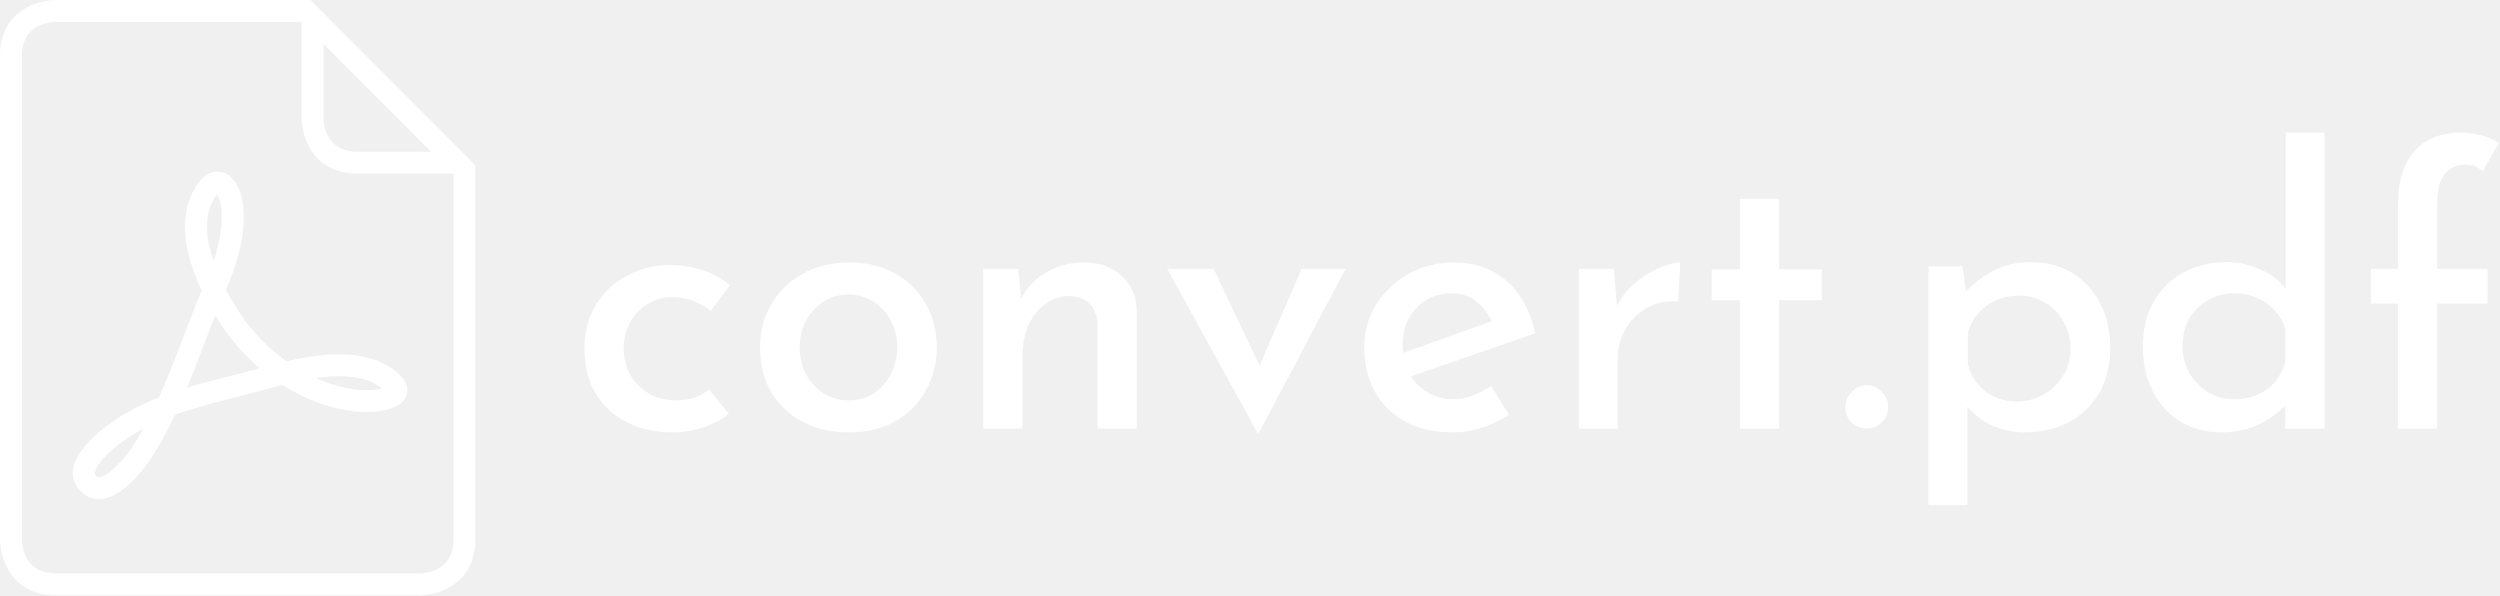
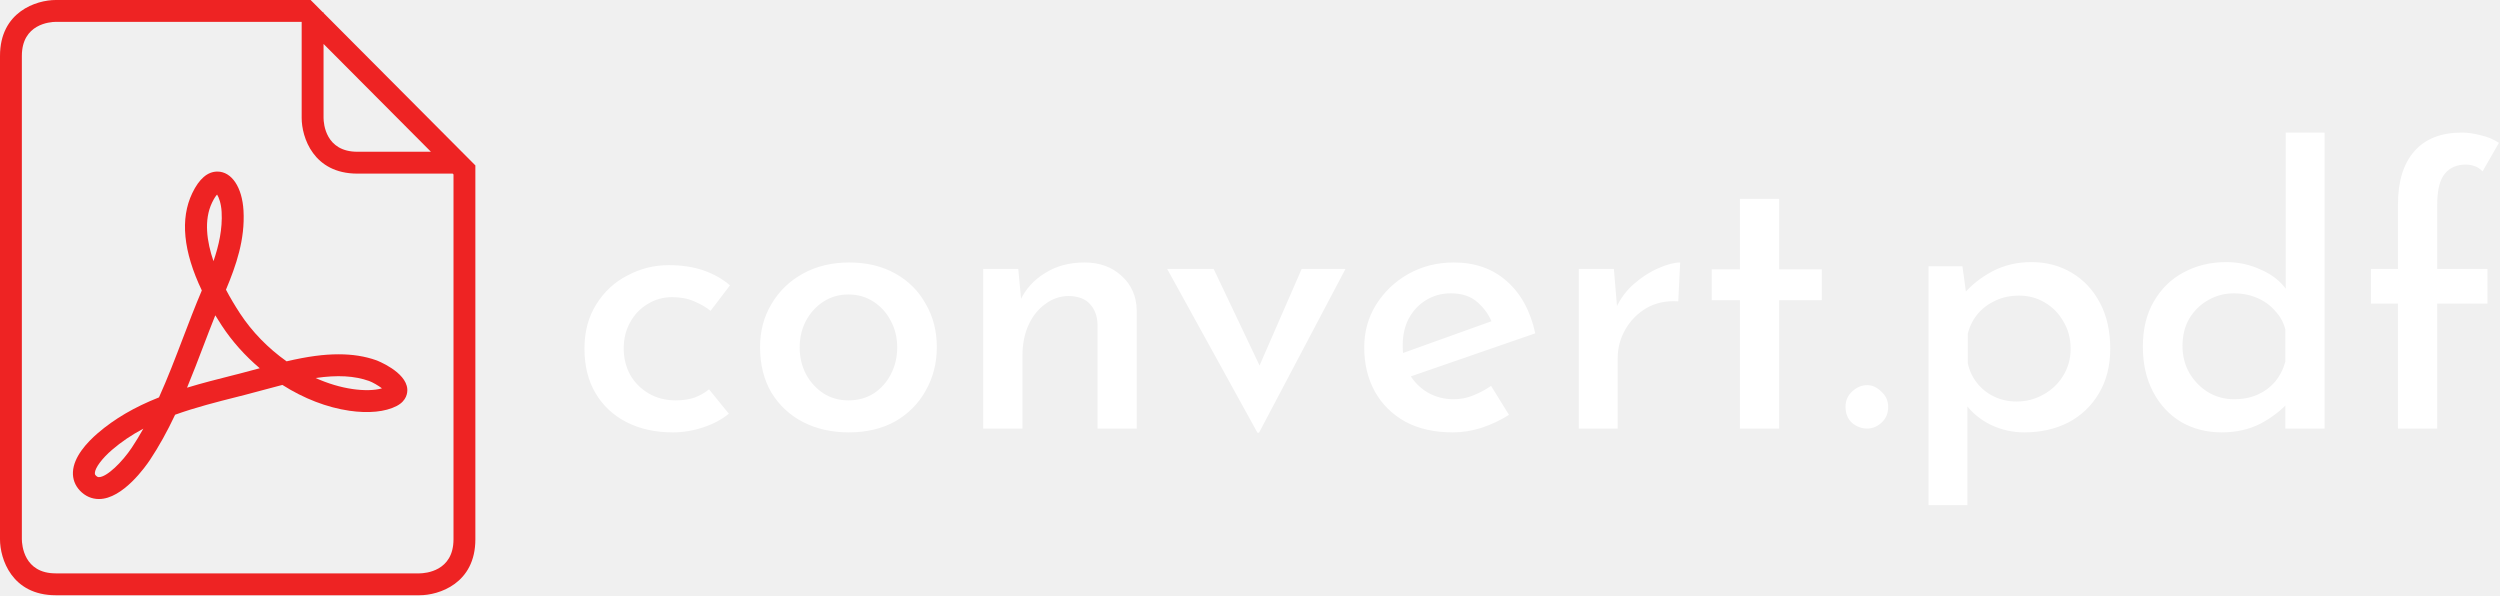
<svg xmlns="http://www.w3.org/2000/svg" width="210" height="50" viewBox="0 0 210 50" fill="none">
  <path d="M61.223 34.752C60.625 35.243 59.9 35.627 59.047 35.904C58.215 36.181 57.372 36.32 56.519 36.32C55.047 36.32 53.745 36.032 52.615 35.456C51.505 34.88 50.641 34.069 50.023 33.024C49.404 31.979 49.095 30.731 49.095 29.28C49.095 27.851 49.425 26.613 50.087 25.568C50.748 24.501 51.623 23.691 52.711 23.136C53.799 22.56 54.951 22.272 56.167 22.272C57.276 22.272 58.257 22.421 59.111 22.72C59.964 23.019 60.7 23.435 61.319 23.968L59.687 26.112C59.324 25.813 58.865 25.547 58.311 25.312C57.777 25.077 57.159 24.96 56.455 24.96C55.708 24.96 55.025 25.152 54.407 25.536C53.788 25.899 53.297 26.411 52.935 27.072C52.572 27.712 52.391 28.448 52.391 29.28C52.391 30.069 52.572 30.805 52.935 31.488C53.319 32.149 53.841 32.672 54.503 33.056C55.164 33.44 55.921 33.632 56.775 33.632C57.329 33.632 57.841 33.557 58.311 33.408C58.78 33.237 59.196 33.003 59.559 32.704L61.223 34.752ZM63.845 29.152C63.845 27.808 64.165 26.603 64.805 25.536C65.445 24.448 66.33 23.595 67.461 22.976C68.591 22.357 69.882 22.048 71.333 22.048C72.805 22.048 74.095 22.357 75.205 22.976C76.314 23.595 77.167 24.448 77.765 25.536C78.383 26.603 78.693 27.808 78.693 29.152C78.693 30.496 78.383 31.712 77.765 32.8C77.167 33.888 76.314 34.752 75.205 35.392C74.095 36.011 72.794 36.32 71.301 36.32C69.871 36.32 68.591 36.032 67.461 35.456C66.351 34.88 65.466 34.059 64.805 32.992C64.165 31.904 63.845 30.624 63.845 29.152ZM67.173 29.184C67.173 30.016 67.354 30.773 67.717 31.456C68.079 32.117 68.57 32.651 69.189 33.056C69.807 33.44 70.501 33.632 71.269 33.632C72.058 33.632 72.762 33.44 73.381 33.056C73.999 32.651 74.479 32.117 74.821 31.456C75.183 30.773 75.365 30.016 75.365 29.184C75.365 28.352 75.183 27.605 74.821 26.944C74.479 26.283 73.999 25.749 73.381 25.344C72.762 24.939 72.058 24.736 71.269 24.736C70.479 24.736 69.775 24.939 69.157 25.344C68.538 25.749 68.047 26.293 67.685 26.976C67.343 27.637 67.173 28.373 67.173 29.184ZM85.534 22.592L85.823 25.664L85.695 25.248C86.142 24.288 86.836 23.52 87.775 22.944C88.713 22.347 89.823 22.048 91.103 22.048C92.361 22.048 93.396 22.421 94.207 23.168C95.038 23.915 95.465 24.885 95.487 26.08V36H92.191V27.232C92.169 26.549 91.966 25.995 91.582 25.568C91.198 25.12 90.601 24.885 89.79 24.864C89.065 24.864 88.404 25.088 87.806 25.536C87.209 25.963 86.74 26.549 86.398 27.296C86.057 28.043 85.886 28.907 85.886 29.888V36H82.591V22.592H85.534ZM105.628 36.352L98.044 22.592H101.948L106.876 32.96L104.86 32.864L109.34 22.592H113.02L105.756 36.352H105.628ZM122.051 36.32C120.493 36.32 119.16 36.021 118.051 35.424C116.941 34.805 116.088 33.963 115.491 32.896C114.893 31.808 114.595 30.571 114.595 29.184C114.595 27.861 114.925 26.667 115.587 25.6C116.269 24.512 117.176 23.648 118.307 23.008C119.459 22.368 120.728 22.048 122.115 22.048C123.907 22.048 125.389 22.571 126.563 23.616C127.757 24.661 128.557 26.123 128.963 28L118.051 31.776L117.283 29.856L126.019 26.72L125.347 27.136C125.091 26.475 124.685 25.899 124.131 25.408C123.576 24.896 122.819 24.64 121.859 24.64C121.091 24.64 120.397 24.832 119.779 25.216C119.181 25.579 118.701 26.091 118.339 26.752C117.997 27.392 117.827 28.149 117.827 29.024C117.827 29.92 118.008 30.709 118.371 31.392C118.755 32.053 119.267 32.576 119.907 32.96C120.568 33.344 121.304 33.536 122.115 33.536C122.691 33.536 123.235 33.429 123.747 33.216C124.28 33.003 124.781 32.736 125.251 32.416L126.755 34.848C126.051 35.296 125.283 35.659 124.451 35.936C123.64 36.192 122.84 36.32 122.051 36.32ZM135.566 22.592L135.886 26.432L135.726 25.92C136.088 25.109 136.6 24.416 137.262 23.84C137.923 23.264 138.606 22.827 139.31 22.528C140.035 22.208 140.643 22.048 141.134 22.048L140.974 25.312C139.95 25.248 139.054 25.44 138.286 25.888C137.539 26.336 136.952 26.933 136.526 27.68C136.099 28.427 135.886 29.227 135.886 30.08V36H132.622V22.592H135.566ZM146.152 16.704H149.448V22.624H153.032V25.216H149.448V36H146.152V25.216H143.784V22.624H146.152V16.704ZM155.023 34.176C155.023 33.664 155.204 33.237 155.567 32.896C155.951 32.533 156.377 32.352 156.847 32.352C157.273 32.352 157.668 32.533 158.031 32.896C158.415 33.237 158.607 33.664 158.607 34.176C158.607 34.731 158.415 35.179 158.031 35.52C157.668 35.84 157.273 36 156.847 36C156.377 36 155.951 35.84 155.567 35.52C155.204 35.179 155.023 34.731 155.023 34.176ZM170.029 36.32C169.047 36.32 168.109 36.107 167.213 35.68C166.317 35.232 165.602 34.635 165.069 33.888L165.261 32.896V42.432H161.997V22.368H164.845L165.293 25.632L164.941 24.704C165.602 23.936 166.413 23.296 167.373 22.784C168.354 22.272 169.442 22.016 170.637 22.016C171.895 22.016 173.026 22.315 174.029 22.912C175.031 23.509 175.821 24.352 176.397 25.44C176.973 26.528 177.261 27.808 177.261 29.28C177.261 30.731 176.941 31.989 176.301 33.056C175.682 34.101 174.829 34.912 173.741 35.488C172.653 36.043 171.415 36.32 170.029 36.32ZM169.389 33.728C170.199 33.728 170.946 33.536 171.629 33.152C172.333 32.768 172.887 32.245 173.293 31.584C173.719 30.901 173.933 30.144 173.933 29.312C173.933 28.437 173.73 27.669 173.325 27.008C172.941 26.325 172.418 25.792 171.757 25.408C171.117 25.024 170.402 24.832 169.613 24.832C168.866 24.832 168.205 24.971 167.629 25.248C167.053 25.504 166.562 25.867 166.157 26.336C165.751 26.805 165.463 27.371 165.293 28.032V30.496C165.421 31.115 165.677 31.669 166.061 32.16C166.445 32.651 166.925 33.035 167.501 33.312C168.077 33.589 168.706 33.728 169.389 33.728ZM186.625 36.32C185.366 36.32 184.236 36.032 183.233 35.456C182.23 34.859 181.441 34.016 180.865 32.928C180.289 31.84 180.001 30.571 180.001 29.12C180.001 27.627 180.31 26.357 180.929 25.312C181.548 24.245 182.38 23.435 183.425 22.88C184.492 22.304 185.686 22.016 187.009 22.016C188.033 22.016 189.004 22.229 189.921 22.656C190.86 23.061 191.585 23.637 192.097 24.384L192.001 25.504V11.136H195.265V36H191.969V32.832L192.321 33.696C191.66 34.443 190.849 35.072 189.889 35.584C188.929 36.075 187.841 36.32 186.625 36.32ZM187.649 33.536C188.396 33.536 189.057 33.408 189.633 33.152C190.209 32.896 190.7 32.533 191.105 32.064C191.51 31.573 191.798 31.008 191.969 30.368V27.68C191.82 27.083 191.532 26.56 191.105 26.112C190.7 25.643 190.198 25.28 189.601 25.024C189.004 24.768 188.353 24.64 187.649 24.64C186.86 24.64 186.134 24.832 185.473 25.216C184.833 25.579 184.31 26.091 183.905 26.752C183.521 27.413 183.329 28.181 183.329 29.056C183.329 29.888 183.521 30.645 183.905 31.328C184.31 32.011 184.844 32.555 185.505 32.96C186.166 33.344 186.881 33.536 187.649 33.536ZM201.429 36V25.504H199.157V22.592H201.429V17.152C201.429 15.232 201.888 13.749 202.805 12.704C203.723 11.659 205.056 11.136 206.805 11.136C207.275 11.136 207.797 11.211 208.373 11.36C208.949 11.488 209.461 11.701 209.909 12L208.533 14.4C208.341 14.187 208.117 14.037 207.861 13.952C207.627 13.867 207.381 13.824 207.125 13.824C206.379 13.824 205.792 14.08 205.365 14.592C204.939 15.104 204.725 15.979 204.725 17.216V22.592H208.949V25.504H204.725V36H201.429Z" fill="white" />
-   <path d="M32.086 32.62C31.477 32.8 30.582 32.82 29.623 32.681C28.594 32.532 27.544 32.217 26.512 31.754C28.352 31.486 29.78 31.569 31.001 32.001C31.29 32.104 31.765 32.378 32.086 32.62ZM21.819 30.932C21.744 30.953 21.67 30.972 21.597 30.992C21.102 31.127 20.62 31.259 20.156 31.376L19.53 31.534C18.271 31.853 16.983 32.178 15.711 32.566C16.195 31.401 16.644 30.223 17.083 29.07C17.409 28.218 17.741 27.347 18.085 26.487C18.259 26.775 18.441 27.063 18.631 27.352C19.494 28.666 20.578 29.881 21.819 30.932ZM18.616 17.791C18.698 19.229 18.387 20.612 17.932 21.939C17.372 20.298 17.11 18.486 17.811 17.023C17.991 16.648 18.138 16.448 18.234 16.343C18.381 16.571 18.575 17.08 18.616 17.791ZM12.042 36.007C11.727 36.57 11.405 37.098 11.076 37.596C10.28 38.794 8.98 40.078 8.312 40.078C8.246 40.078 8.166 40.067 8.05 39.944C7.975 39.866 7.963 39.809 7.967 39.733C7.99 39.292 8.573 38.507 9.419 37.78C10.187 37.12 11.054 36.533 12.042 36.007ZM34.213 32.683C34.111 31.215 31.64 30.273 31.616 30.265C30.661 29.926 29.623 29.761 28.444 29.761C27.182 29.761 25.821 29.944 24.073 30.352C22.517 29.25 21.174 27.87 20.17 26.342C19.727 25.666 19.328 24.993 18.981 24.334C19.829 22.307 20.593 20.127 20.454 17.685C20.342 15.727 19.459 14.412 18.259 14.412C17.435 14.412 16.726 15.022 16.149 16.227C15.121 18.373 15.391 21.12 16.953 24.398C16.39 25.719 15.868 27.088 15.362 28.414C14.733 30.062 14.084 31.763 13.354 33.381C11.304 34.191 9.621 35.175 8.218 36.382C7.298 37.172 6.19 38.379 6.127 39.638C6.096 40.232 6.3 40.776 6.713 41.212C7.152 41.675 7.704 41.919 8.311 41.919C10.315 41.919 12.244 39.166 12.61 38.614C13.346 37.504 14.035 36.266 14.71 34.837C16.412 34.223 18.224 33.764 19.981 33.32L20.61 33.16C21.084 33.04 21.575 32.907 22.079 32.769C22.613 32.625 23.162 32.475 23.72 32.333C25.524 33.48 27.464 34.229 29.356 34.504C30.95 34.735 32.365 34.601 33.324 34.101C34.186 33.652 34.233 32.959 34.213 32.683ZM38.094 45.303C38.094 47.992 35.725 48.157 35.247 48.163H4.681C2.003 48.163 1.842 45.777 1.836 45.303L1.836 4.696C1.836 2.005 4.21 1.842 4.681 1.836H25.329L25.34 1.847V9.905C25.34 11.522 26.317 14.584 30.02 14.584H38.025L38.094 14.652L38.094 45.303ZM36.197 12.747H30.021C27.344 12.747 27.182 10.375 27.178 9.905V3.691L36.197 12.747ZM39.931 45.303V13.895L27.178 1.089V1.029H27.117L26.093 0H4.681C3.062 0 0 0.982 0 4.696V45.304C0 46.928 0.979 50 4.681 50H35.25C36.869 50 39.931 49.018 39.931 45.303Z" fill="white" />
+   <path d="M32.086 32.62C31.477 32.8 30.582 32.82 29.623 32.681C28.594 32.532 27.544 32.217 26.512 31.754C28.352 31.486 29.78 31.569 31.001 32.001C31.29 32.104 31.765 32.378 32.086 32.62ZM21.819 30.932C21.744 30.953 21.67 30.972 21.597 30.992C21.102 31.127 20.62 31.259 20.156 31.376L19.53 31.534C18.271 31.853 16.983 32.178 15.711 32.566C16.195 31.401 16.644 30.223 17.083 29.07C17.409 28.218 17.741 27.347 18.085 26.487C18.259 26.775 18.441 27.063 18.631 27.352C19.494 28.666 20.578 29.881 21.819 30.932ZM18.616 17.791C18.698 19.229 18.387 20.612 17.932 21.939C17.372 20.298 17.11 18.486 17.811 17.023C17.991 16.648 18.138 16.448 18.234 16.343C18.381 16.571 18.575 17.08 18.616 17.791ZM12.042 36.007C11.727 36.57 11.405 37.098 11.076 37.596C10.28 38.794 8.98 40.078 8.312 40.078C8.246 40.078 8.166 40.067 8.05 39.944C7.975 39.866 7.963 39.809 7.967 39.733C7.99 39.292 8.573 38.507 9.419 37.78C10.187 37.12 11.054 36.533 12.042 36.007ZM34.213 32.683C34.111 31.215 31.64 30.273 31.616 30.265C30.661 29.926 29.623 29.761 28.444 29.761C27.182 29.761 25.821 29.944 24.073 30.352C22.517 29.25 21.174 27.87 20.17 26.342C19.727 25.666 19.328 24.993 18.981 24.334C19.829 22.307 20.593 20.127 20.454 17.685C20.342 15.727 19.459 14.412 18.259 14.412C17.435 14.412 16.726 15.022 16.149 16.227C15.121 18.373 15.391 21.12 16.953 24.398C16.39 25.719 15.868 27.088 15.362 28.414C14.733 30.062 14.084 31.763 13.354 33.381C11.304 34.191 9.621 35.175 8.218 36.382C7.298 37.172 6.19 38.379 6.127 39.638C6.096 40.232 6.3 40.776 6.713 41.212C7.152 41.675 7.704 41.919 8.311 41.919C10.315 41.919 12.244 39.166 12.61 38.614C13.346 37.504 14.035 36.266 14.71 34.837C16.412 34.223 18.224 33.764 19.981 33.32L20.61 33.16C21.084 33.04 21.575 32.907 22.079 32.769C22.613 32.625 23.162 32.475 23.72 32.333C25.524 33.48 27.464 34.229 29.356 34.504C30.95 34.735 32.365 34.601 33.324 34.101C34.186 33.652 34.233 32.959 34.213 32.683ZM38.094 45.303C38.094 47.992 35.725 48.157 35.247 48.163H4.681C2.003 48.163 1.842 45.777 1.836 45.303L1.836 4.696C1.836 2.005 4.21 1.842 4.681 1.836H25.329L25.34 1.847V9.905C25.34 11.522 26.317 14.584 30.02 14.584H38.025L38.094 14.652L38.094 45.303ZM36.197 12.747H30.021C27.344 12.747 27.182 10.375 27.178 9.905V3.691L36.197 12.747ZM39.931 45.303V13.895L27.178 1.089V1.029H27.117L26.093 0H4.681C3.062 0 0 0.982 0 4.696V45.304C0 46.928 0.979 50 4.681 50H35.25C36.869 50 39.931 49.018 39.931 45.303Z" fill="#EE2323" />
</svg>
